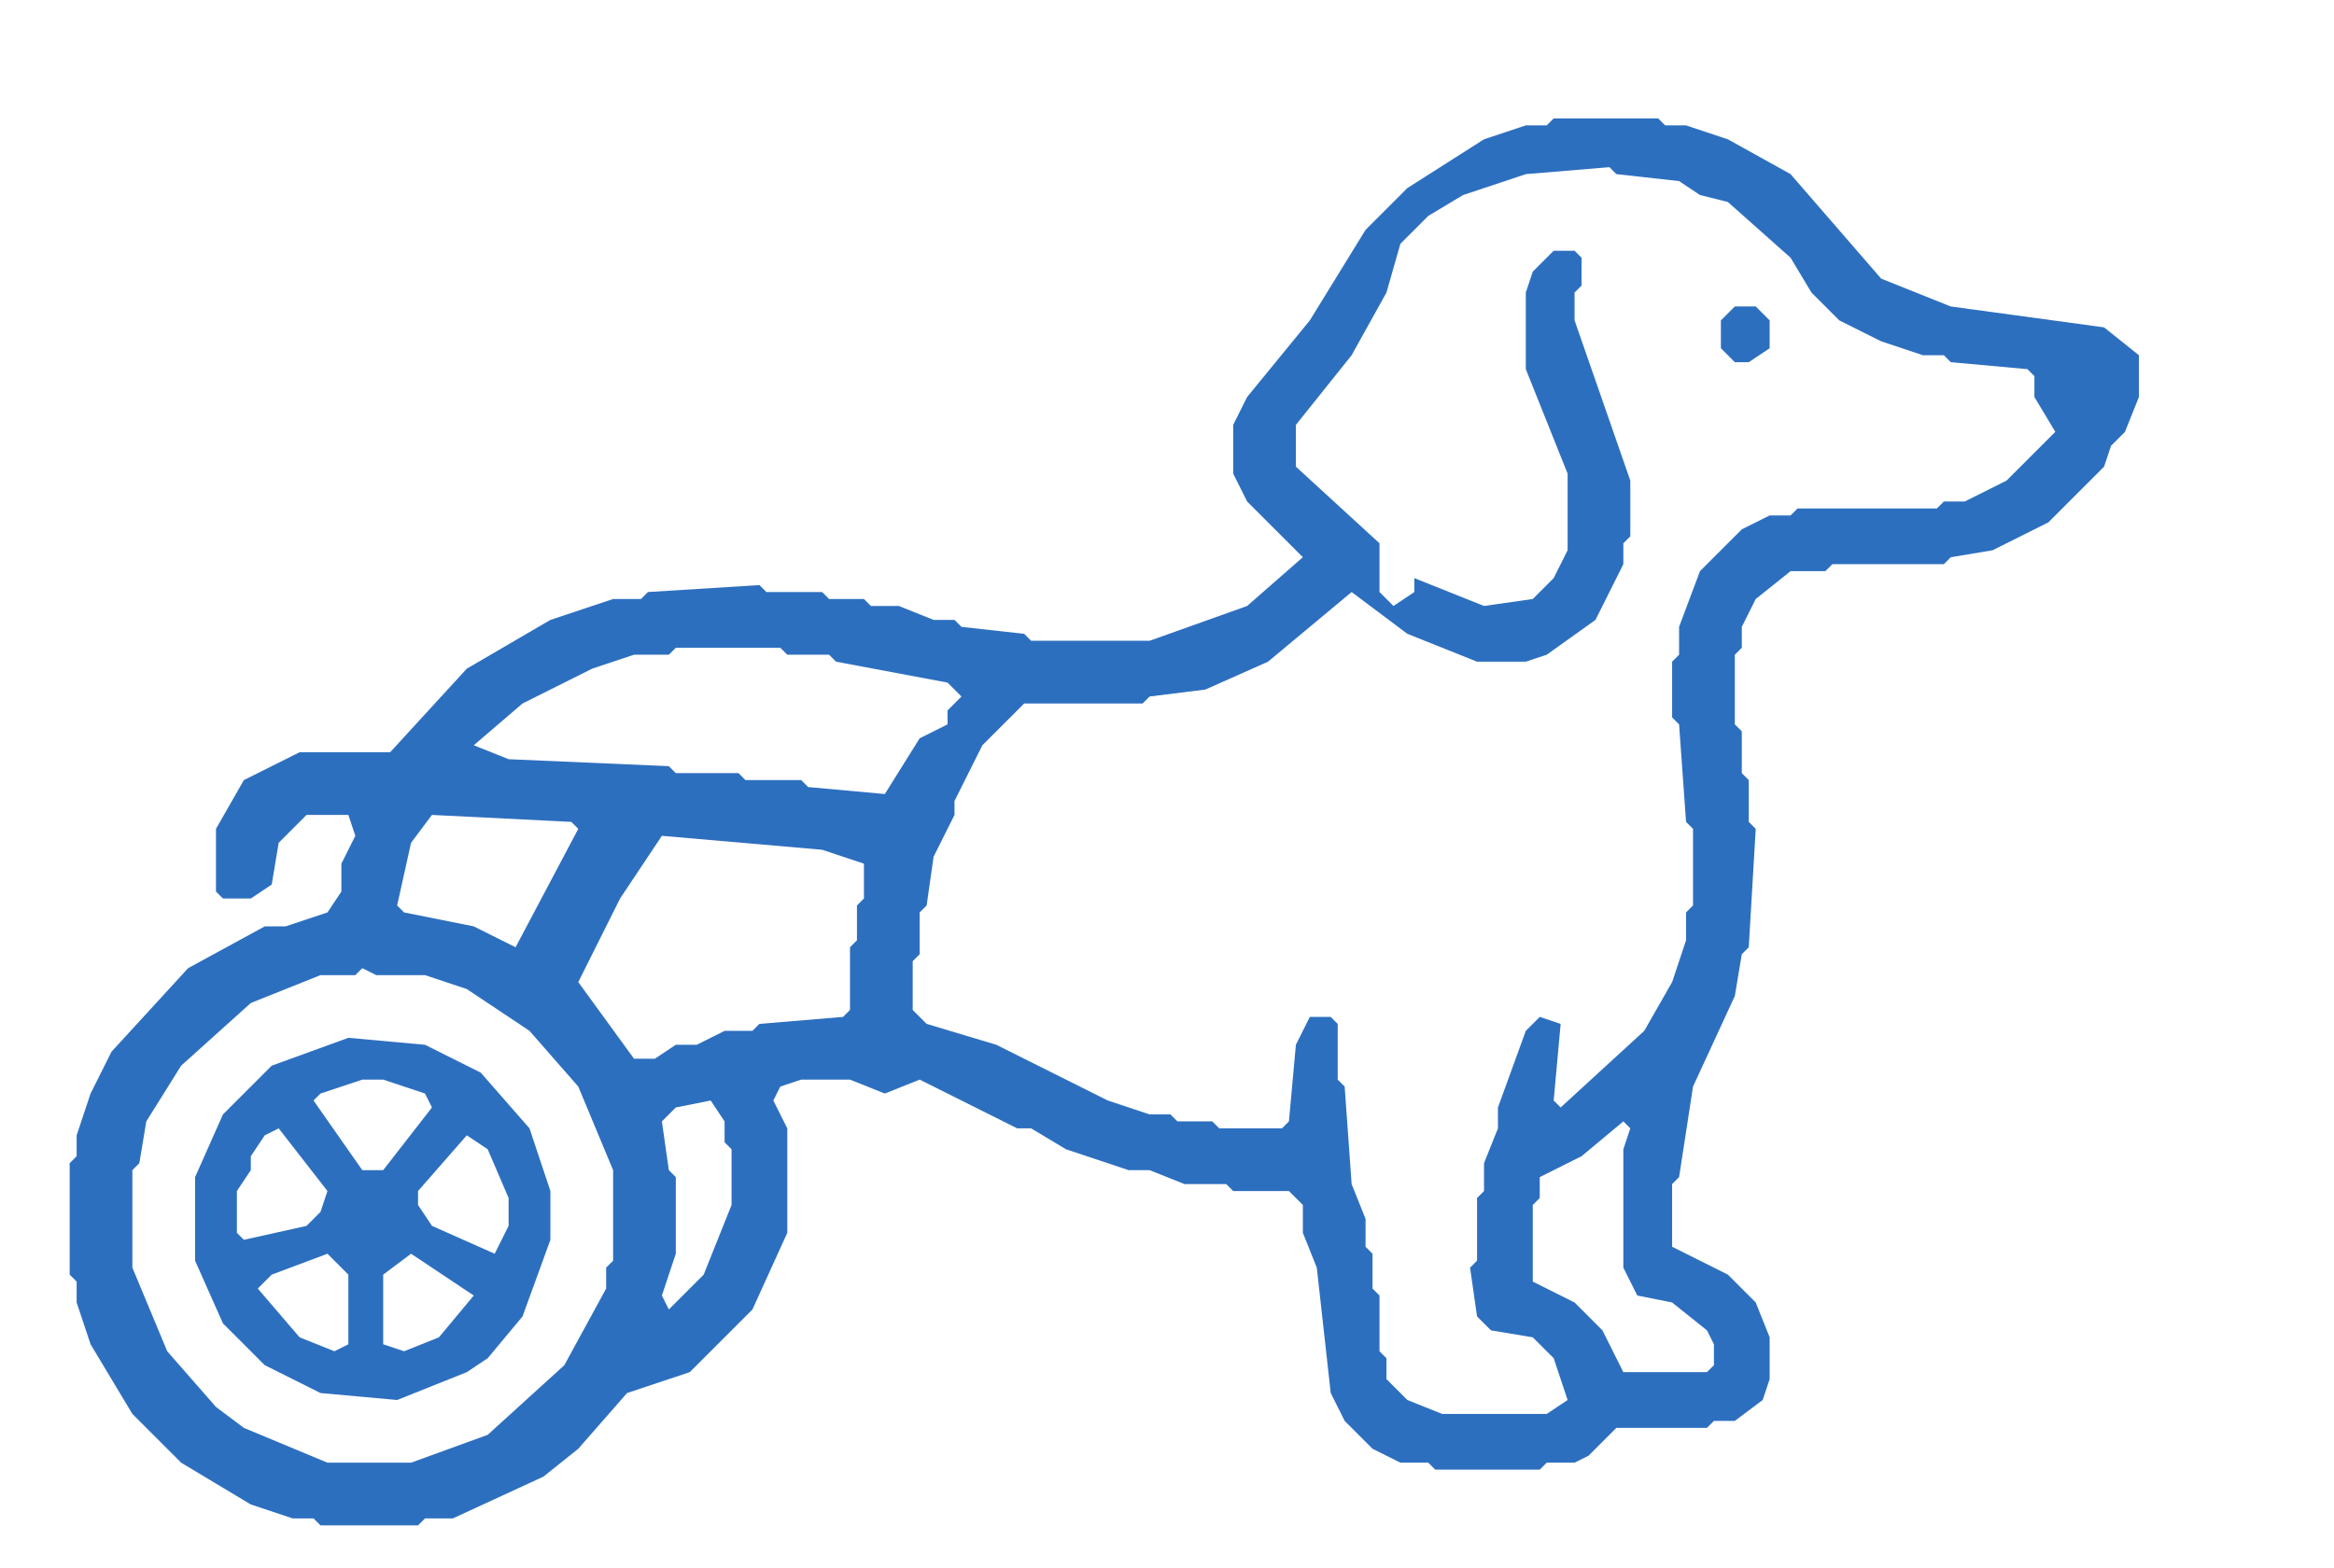
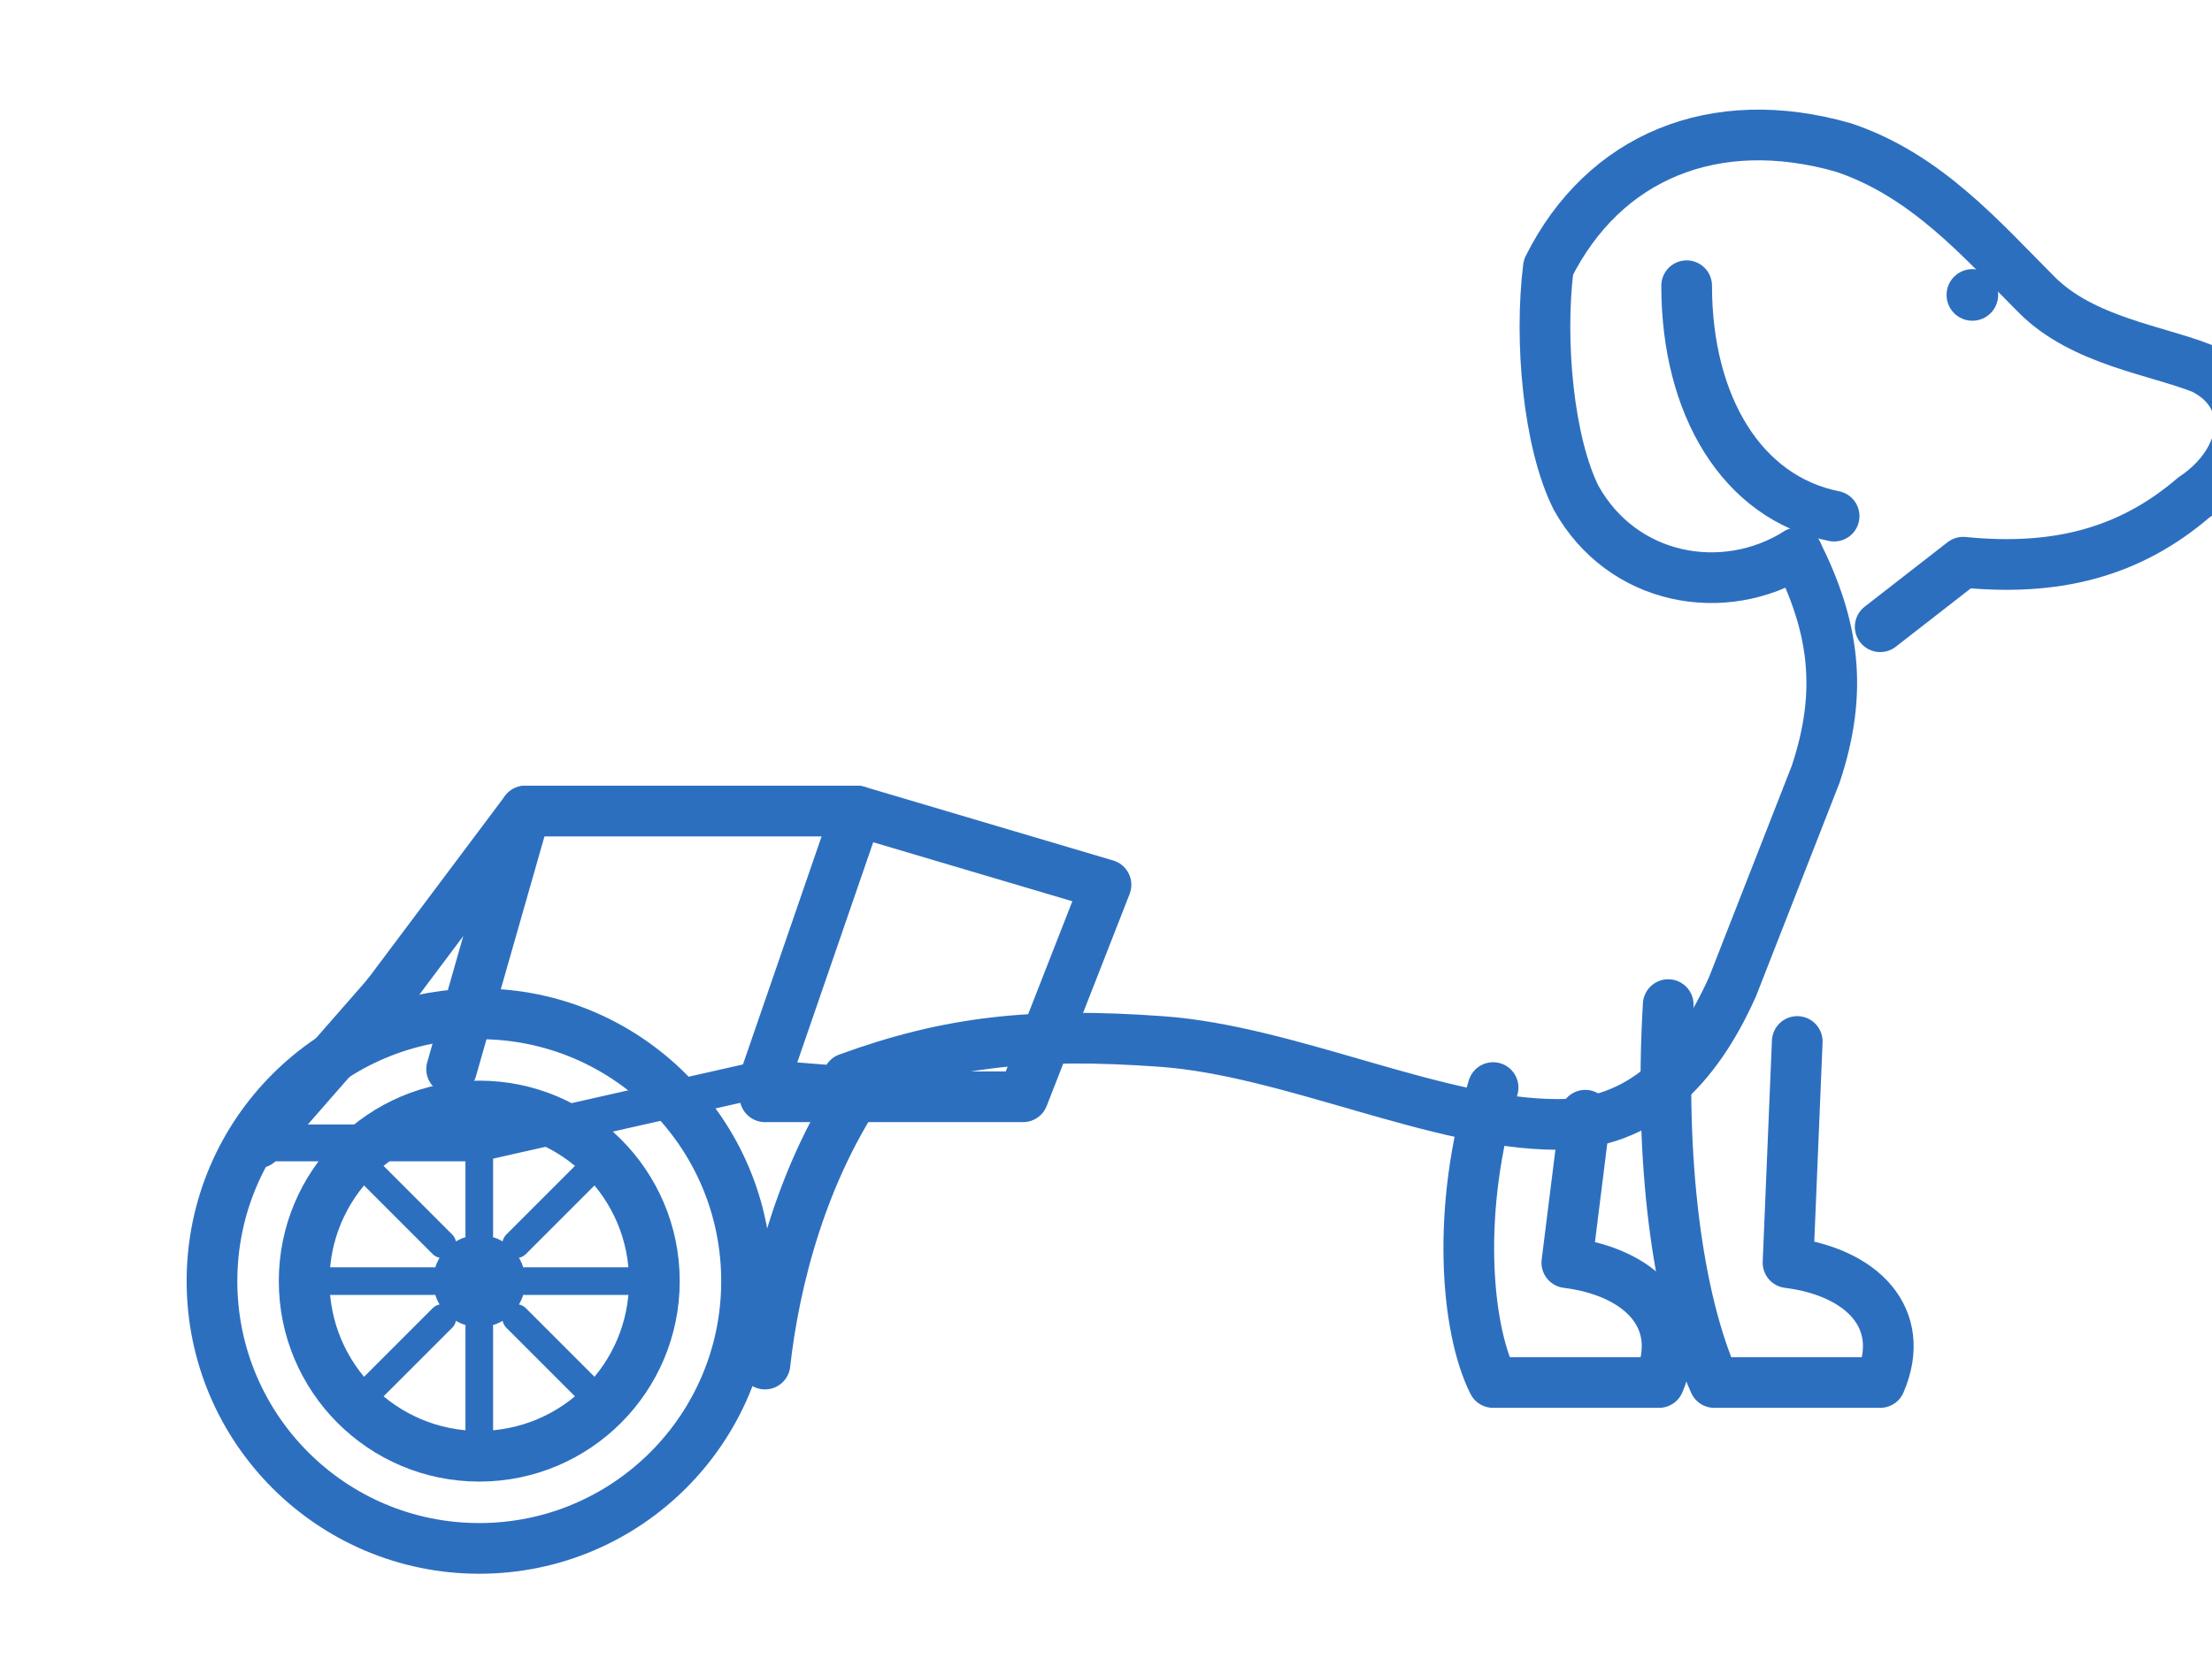
- <svg xmlns="http://www.w3.org/2000/svg" viewBox="0 0 335 225">
-   <path fill="#2D6FBF" fill-rule="evenodd" d="M307 51 L302 47 L280 44 L270 40 L257 25 L248 20 L242 18 L239 18 L238 17 L223 17 L222 18 L219 18 L213 20 L202 27 L196 33 L188 46 L179 57 L177 61 L177 68 L179 72 L187 80 L179 87 L165 92 L148 92 L147 91 L138 90 L137 89 L134 89 L129 87 L125 87 L124 86 L119 86 L118 85 L110 85 L109 84 L93 85 L92 86 L88 86 L79 89 L67 96 L56 108 L43 108 L35 112 L31 119 L31 128 L32 129 L36 129 L39 127 L40 121 L44 117 L50 117 L51 120 L49 124 L49 128 L47 131 L41 133 L38 133 L27 139 L16 151 L13 157 L11 163 L11 166 L10 167 L10 183 L11 184 L11 187 L13 193 L19 203 L26 210 L36 216 L42 218 L45 218 L46 219 L60 219 L61 218 L65 218 L78 212 L83 208 L90 200 L99 197 L108 188 L113 177 L113 162 L111 158 L112 156 L115 155 L122 155 L127 157 L132 155 L146 162 L148 162 L153 165 L162 168 L165 168 L170 170 L176 170 L177 171 L185 171 L187 173 L187 177 L189 182 L191 200 L193 204 L197 208 L201 210 L205 210 L206 211 L221 211 L222 210 L226 210 L228 209 L232 205 L245 205 L246 204 L249 204 L253 201 L254 198 L254 192 L252 187 L248 183 L240 179 L240 170 L241 169 L243 156 L249 143 L250 137 L251 136 L252 119 L251 118 L251 112 L250 111 L250 105 L249 104 L249 94 L250 93 L250 90 L252 86 L257 82 L262 82 L263 81 L279 81 L280 80 L286 79 L294 75 L302 67 L303 64 L305 62 L307 57Z M233 161 L234 162 L233 165 L233 182 L235 186 L240 187 L245 191 L246 193 L246 196 L245 197 L233 197 L230 191 L226 187 L220 184 L220 173 L221 172 L221 169 L227 166Z M102 158 L104 161 L104 164 L105 165 L105 173 L101 183 L96 188 L95 186 L97 180 L97 169 L96 168 L95 161 L97 159Z M52 139 L54 140 L61 140 L67 142 L76 148 L83 156 L88 168 L88 181 L87 182 L87 185 L81 196 L70 206 L59 210 L47 210 L35 205 L31 202 L24 194 L19 182 L19 168 L20 167 L21 161 L26 153 L36 144 L46 140 L51 140Z M50 149 L39 153 L32 160 L28 169 L28 181 L32 190 L38 196 L46 200 L57 201 L67 197 L70 195 L75 189 L79 178 L79 171 L76 162 L69 154 L61 150Z M68 186 L63 192 L58 194 L55 193 L55 183 L59 180Z M37 185 L39 183 L47 180 L50 183 L50 193 L48 194 L43 192Z M67 163 L70 165 L73 172 L73 176 L71 180 L62 176 L60 173 L60 171Z M40 162 L47 171 L46 174 L44 176 L35 178 L34 177 L34 171 L36 168 L36 166 L38 163Z M46 157 L52 155 L55 155 L61 157 L62 159 L55 168 L52 168 L45 158Z M83 141 L89 129 L95 120 L118 122 L124 124 L124 129 L123 130 L123 135 L122 136 L122 145 L121 146 L109 147 L108 148 L104 148 L100 150 L97 150 L94 152 L91 152Z M62 117 L82 118 L83 119 L74 136 L68 133 L58 131 L57 130 L59 121Z M68 107 L75 101 L85 96 L91 94 L96 94 L97 93 L112 93 L113 94 L119 94 L120 95 L136 98 L138 100 L136 102 L136 104 L132 106 L127 114 L116 113 L115 112 L107 112 L106 111 L97 111 L96 110 L73 109Z M231 24 L232 25 L241 26 L244 28 L248 29 L257 37 L260 42 L264 46 L270 49 L276 51 L279 51 L280 52 L291 53 L292 54 L292 57 L295 62 L288 69 L282 72 L279 72 L278 73 L258 73 L257 74 L254 74 L250 76 L244 82 L241 90 L241 94 L240 95 L240 103 L241 104 L242 118 L243 119 L243 130 L242 131 L242 135 L240 141 L236 148 L224 159 L223 158 L224 147 L221 146 L219 148 L215 159 L215 162 L213 167 L213 171 L212 172 L212 181 L211 182 L212 189 L214 191 L220 192 L223 195 L225 201 L222 203 L207 203 L202 201 L199 198 L199 195 L198 194 L198 186 L197 185 L197 180 L196 179 L196 175 L194 170 L193 156 L192 155 L192 147 L191 146 L188 146 L186 150 L185 161 L184 162 L175 162 L174 161 L169 161 L168 160 L165 160 L159 158 L143 150 L133 147 L131 145 L131 138 L132 137 L132 131 L133 130 L134 123 L137 117 L137 115 L141 107 L147 101 L164 101 L165 100 L173 99 L182 95 L194 85 L202 91 L212 95 L219 95 L222 94 L229 89 L233 81 L233 78 L234 77 L234 69 L226 46 L226 42 L227 41 L227 37 L226 36 L223 36 L220 39 L219 42 L219 53 L225 68 L225 79 L223 83 L220 86 L213 87 L203 83 L203 85 L200 87 L198 85 L198 78 L186 67 L186 61 L194 51 L199 42 L201 35 L205 31 L210 28 L219 25Z M249 44 L247 46 L247 50 L249 52 L251 52 L254 50 L254 46 L252 44Z" />
+ <svg xmlns="http://www.w3.org/2000/svg" viewBox="0 0 240 180" fill="none" stroke="#2D6FBF" stroke-width="5.5" stroke-linecap="round" stroke-linejoin="round">
+   <path d="M92 117c11-4 20-5 34-4 14 1 30 9 43 9 9 0 15-6 19-15l9-23c3-9 2-16-2-24" />
+   <path d="M195 60c-8 5-19 3-24-6-3-6-4-17-3-25 6-12 18-17 32-13 9 3 15 10 21 16 5 5 13 6 18 8 6 3 5 10-1 14-7 6-15 8-25 7l-9 7" />
+   <path d="M183 31c0 13 6 23 16 25" />
+   <circle cx="214" cy="32" r="2.8" fill="#2D6FBF" stroke="none" />
+   <path d="M181 109c-1 17 1 32 5 41h18c3-7-2-12-10-13l1-24" />
+   <path d="M162 118c-4 13-3 26 0 32h18c3-7-2-12-10-13l2-16" />
+   <path d="M94 117c-7 10-10 22-11 31" />
+   <path d="M42 108l15-20h36l27 8-9 23H83" />
+   <path d="M42 108 28 124M57 88l-8 28M93 88l-10 29" />
+   <circle cx="52" cy="139" r="29" />
+   <circle cx="52" cy="139" r="19" />
+   <circle cx="52" cy="139" r="5" fill="#2D6FBF" stroke="none" />
+   <path d="M52 120v14m0 10v14M33 139h14m10 0h14M39 126l9 9m8 8 9 9m0-26-9 9m-8 8-9 9" stroke-width="3" />
+   <path d="M28 124h24l31-7 25 2" stroke-width="4" />
</svg>
